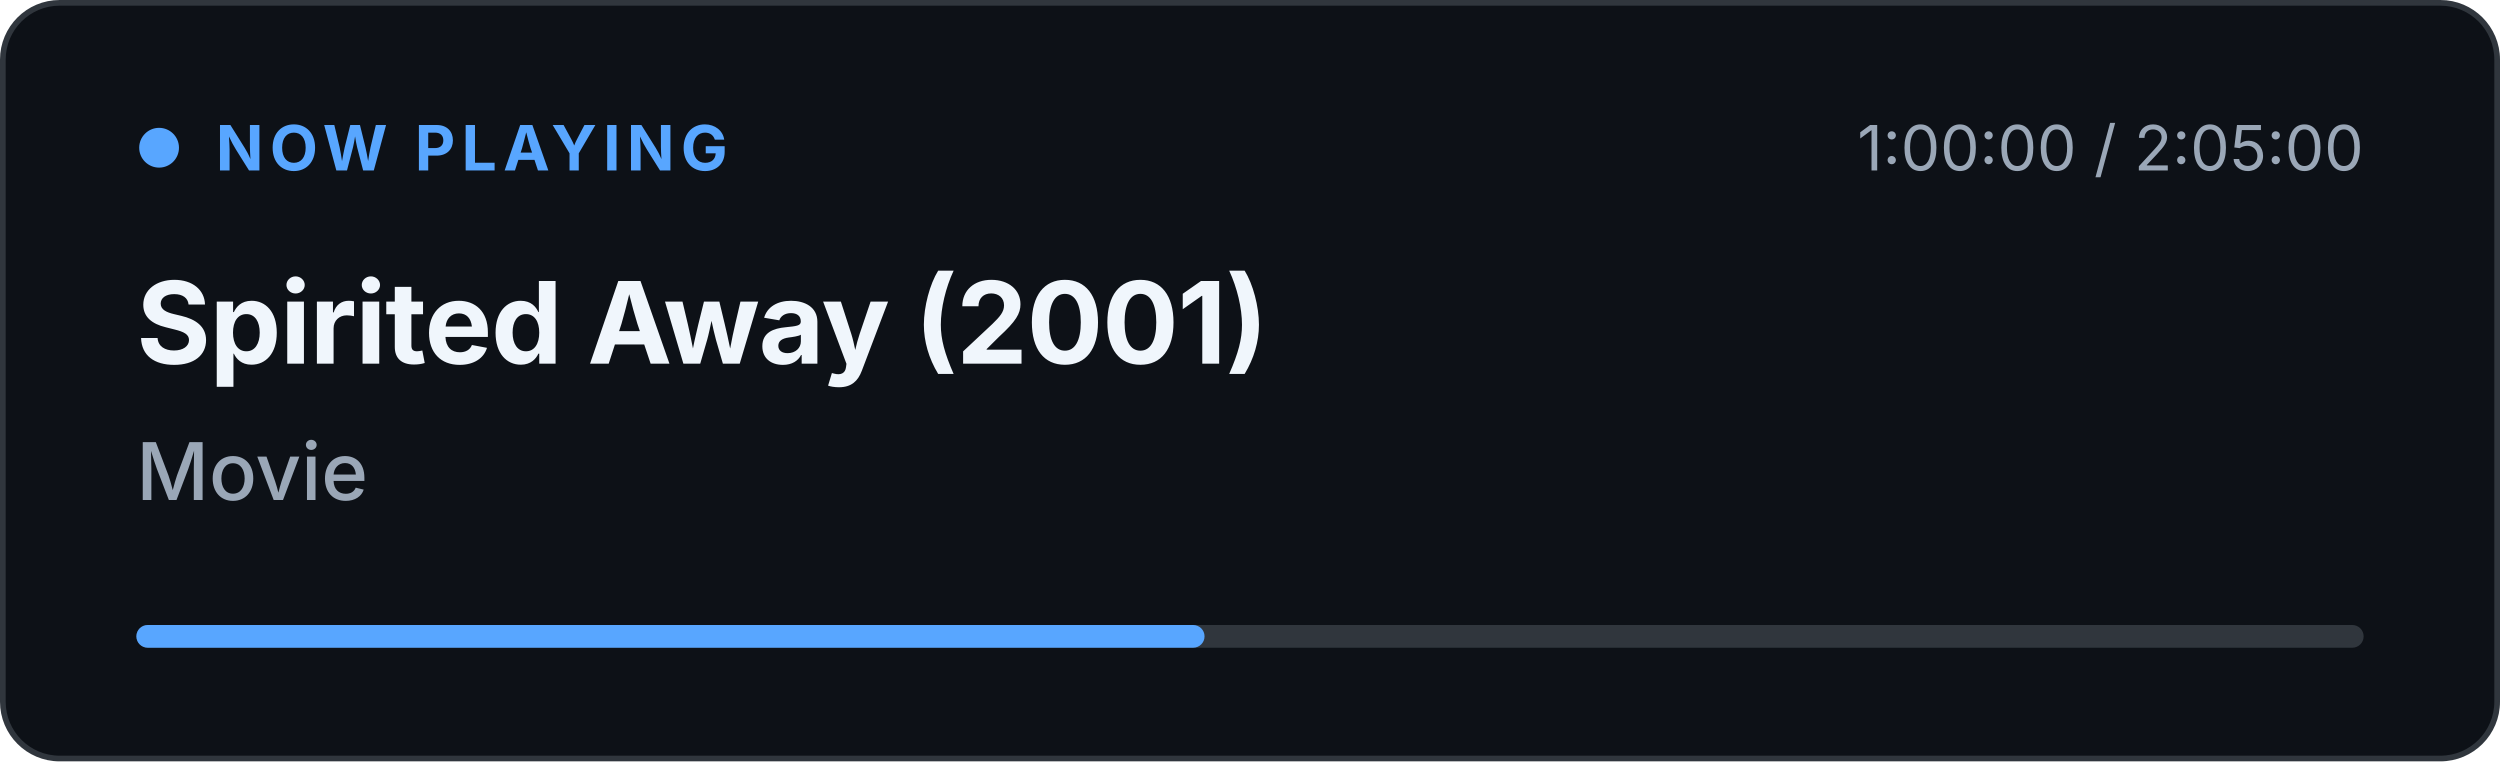
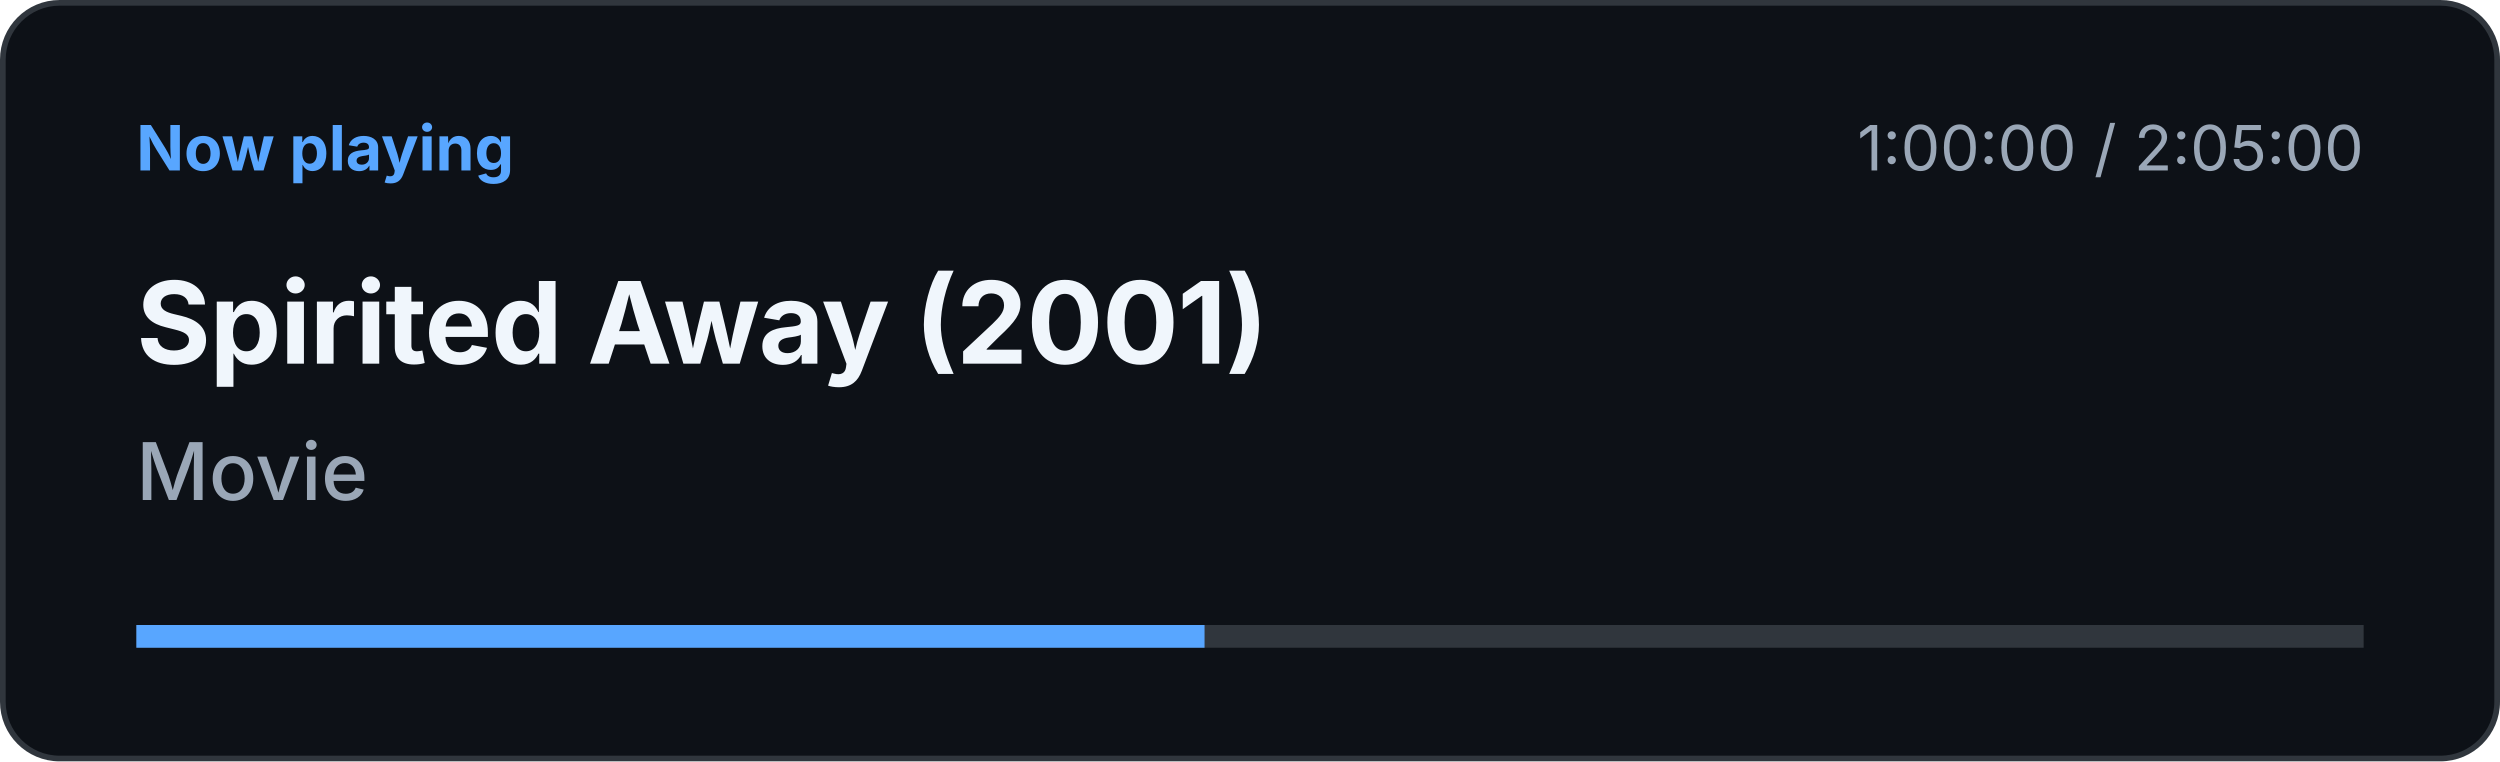
<svg xmlns="http://www.w3.org/2000/svg" width="440" height="134" role="img" aria-labelledby="title desc">
  <defs>
    <clipPath id="txt">
      <rect x="22" y="0" width="396" height="134" />
    </clipPath>
  </defs>
  <rect x="0.5" y="0.5" width="439" height="133" rx="10" fill="#0d1117" stroke="#30363d" />
-   <circle cx="28" cy="26" r="3.5" fill="#58a6ff" />
-   <text x="38" y="30" fill="#58a6ff" font-family="ui-sans-serif,system-ui,-apple-system,Segoe UI,sans-serif" font-size="11" font-weight="700" letter-spacing="1.1">NOW PLAYING</text>
+   <text x="24" y="30" fill="#58a6ff" font-family="ui-sans-serif,system-ui,-apple-system,Segoe UI,sans-serif" font-size="11" font-weight="700" letter-spacing="0">Now playing</text>
  <text x="416" y="30" text-anchor="end" fill="#9aa7b7" font-family="ui-sans-serif,system-ui,-apple-system,Segoe UI,sans-serif" font-size="11" font-variant-numeric="tabular-nums">1:00:00 / 2:05:00</text>
  <text x="24" y="64" fill="#f0f6fc" font-family="ui-sans-serif,system-ui,-apple-system,Segoe UI,sans-serif" font-size="20" font-weight="700" letter-spacing="-0.2" clip-path="url(#txt)">Spirited Away (2001)</text>
  <text x="24" y="88" fill="#9aa7b7" font-family="ui-sans-serif,system-ui,-apple-system,Segoe UI,sans-serif" font-size="14" font-weight="500" clip-path="url(#txt)">Movie</text>
-   <rect x="24" y="110" width="392" height="4" rx="2" fill="#30363d" />
-   <rect x="24" y="110" width="188" height="4" rx="2" fill="#58a6ff" />
+   <rect x="24" y="110" width="392" height="4" rx="0" fill="#30363d" />
+   <rect x="24" y="110" width="188" height="4" rx="0" fill="#58a6ff" />
</svg>
